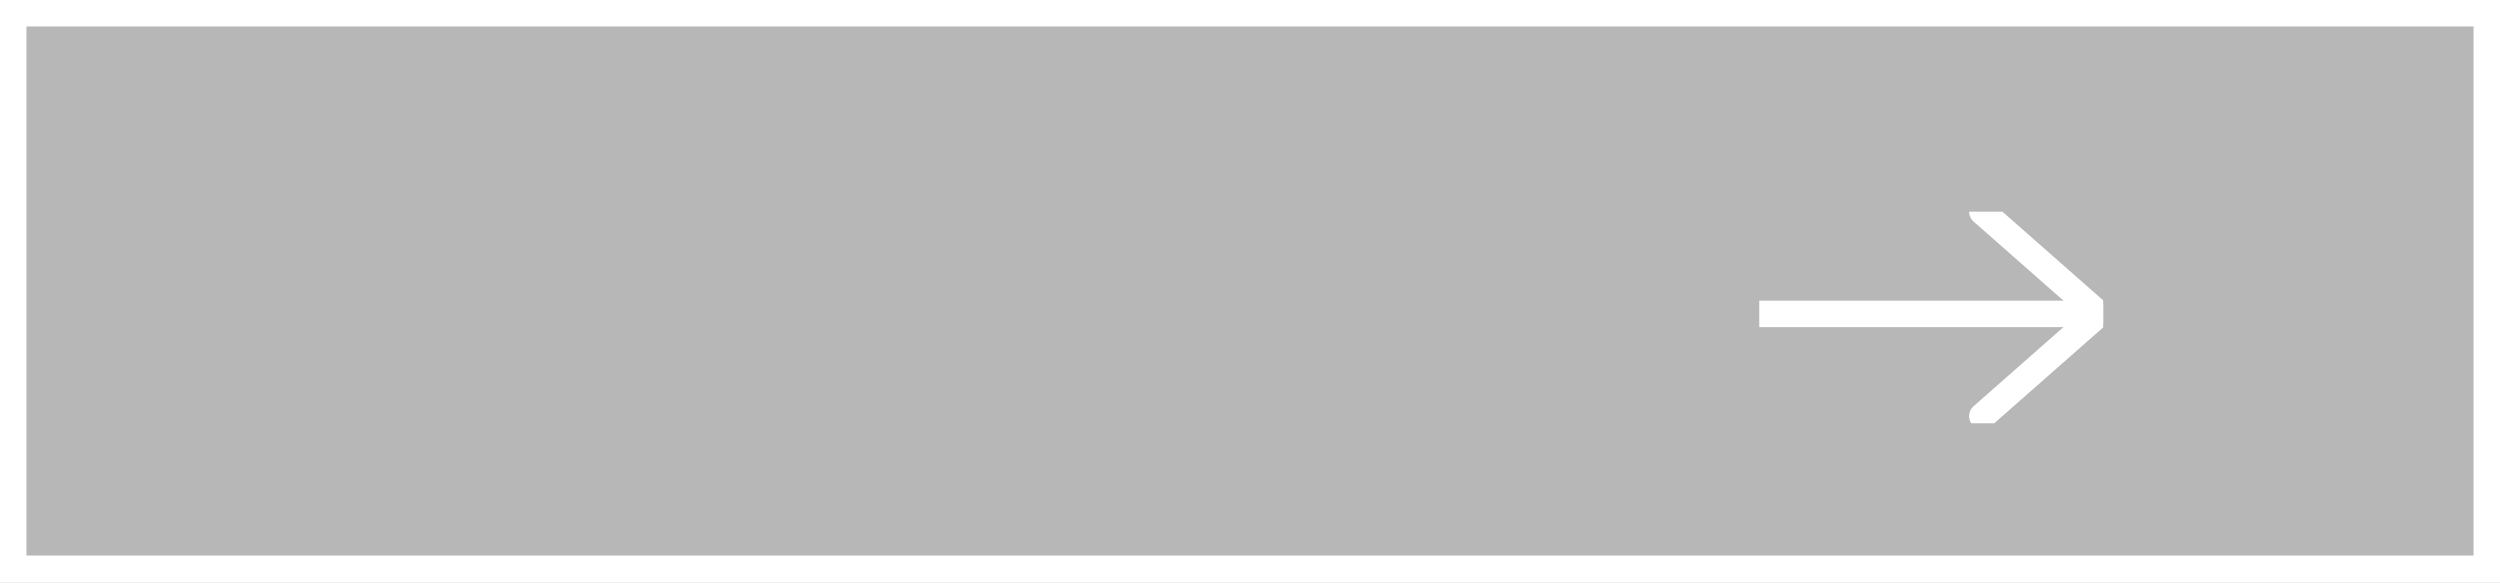
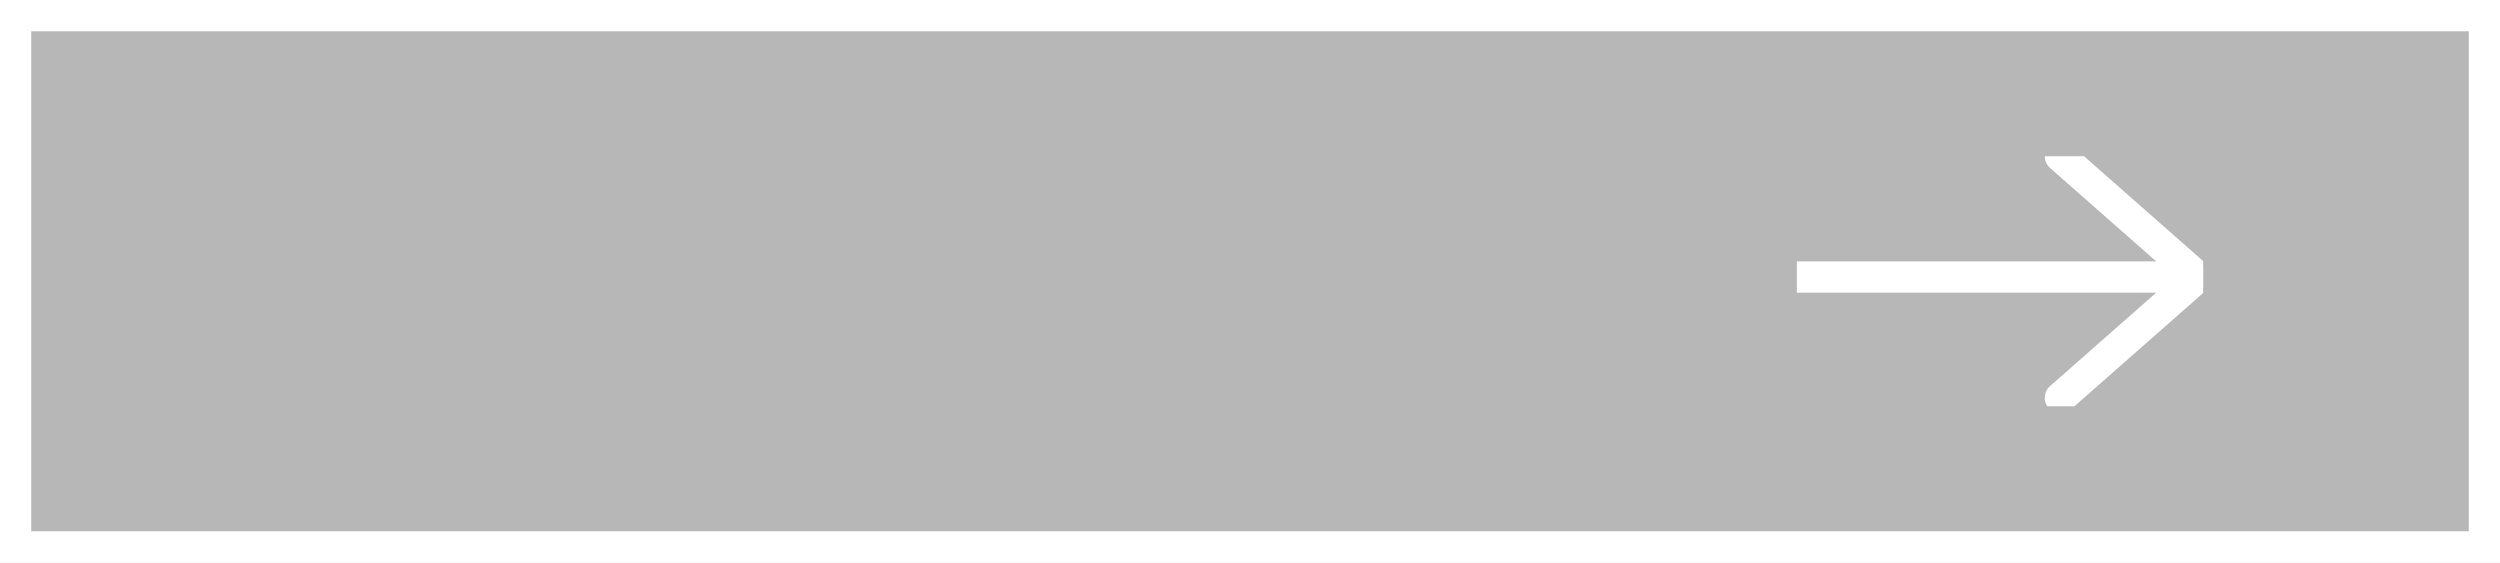
- <svg xmlns="http://www.w3.org/2000/svg" width="189" height="44" viewBox="0 0 189 44" fill="none">
-   <g clip-path="url(#clip0_33_17)">
-     <rect x="1" y="1" width="187" height="42" fill="black" fill-opacity="0.239" stroke="white" stroke-width="2" />
-     <g clip-path="url(#clip1_33_17)">
-       <g clip-path="url(#clip2_33_17)">
-         <path d="M158.297 23.73H133" stroke="white" stroke-width="2" stroke-linecap="round" stroke-linejoin="round" />
-         <path d="M149.865 31.459L158.649 23.73L149.865 16" stroke="white" stroke-width="2" stroke-linecap="round" stroke-linejoin="round" />
+ <svg xmlns="http://www.w3.org/2000/svg" width="160" height="36" viewBox="0 0 160 36" fill="none">
+   <g clip-path="url(#clip0_0_20)">
+     <rect x="1" y="1" width="158" height="34" fill="black" fill-opacity="0.239" stroke="white" stroke-width="2" />
+     <g clip-path="url(#clip1_0_20)">
+       <g clip-path="url(#clip2_0_20)">
+         <g clip-path="url(#clip3_0_20)">
+           <path d="M140.297 17.73H115" stroke="white" stroke-width="2" stroke-linecap="round" stroke-linejoin="round" />
+           <path d="M131.865 25.459L140.649 17.73L131.865 10" stroke="white" stroke-width="2" stroke-linecap="round" stroke-linejoin="round" />
+         </g>
      </g>
    </g>
  </g>
  <defs>
-     <clipPath id="clip0_33_17">
-       <rect width="189" height="44" fill="white" />
+     <clipPath id="clip0_0_20">
+       <rect width="160" height="36" fill="white" />
    </clipPath>
-     <clipPath id="clip1_33_17">
-       <rect width="127" height="22" fill="white" transform="translate(32 11)" />
+     <clipPath id="clip1_0_20">
+       <rect width="122" height="19" fill="white" transform="translate(19 8)" />
    </clipPath>
-     <clipPath id="clip2_33_17">
-       <rect width="26" height="16" fill="white" transform="translate(133 16)" />
+     <clipPath id="clip2_0_20">
+       <rect width="122" height="19" fill="white" transform="translate(19 8)" />
+     </clipPath>
+     <clipPath id="clip3_0_20">
+       <rect width="26" height="16" fill="white" transform="translate(115 10)" />
    </clipPath>
  </defs>
</svg>
